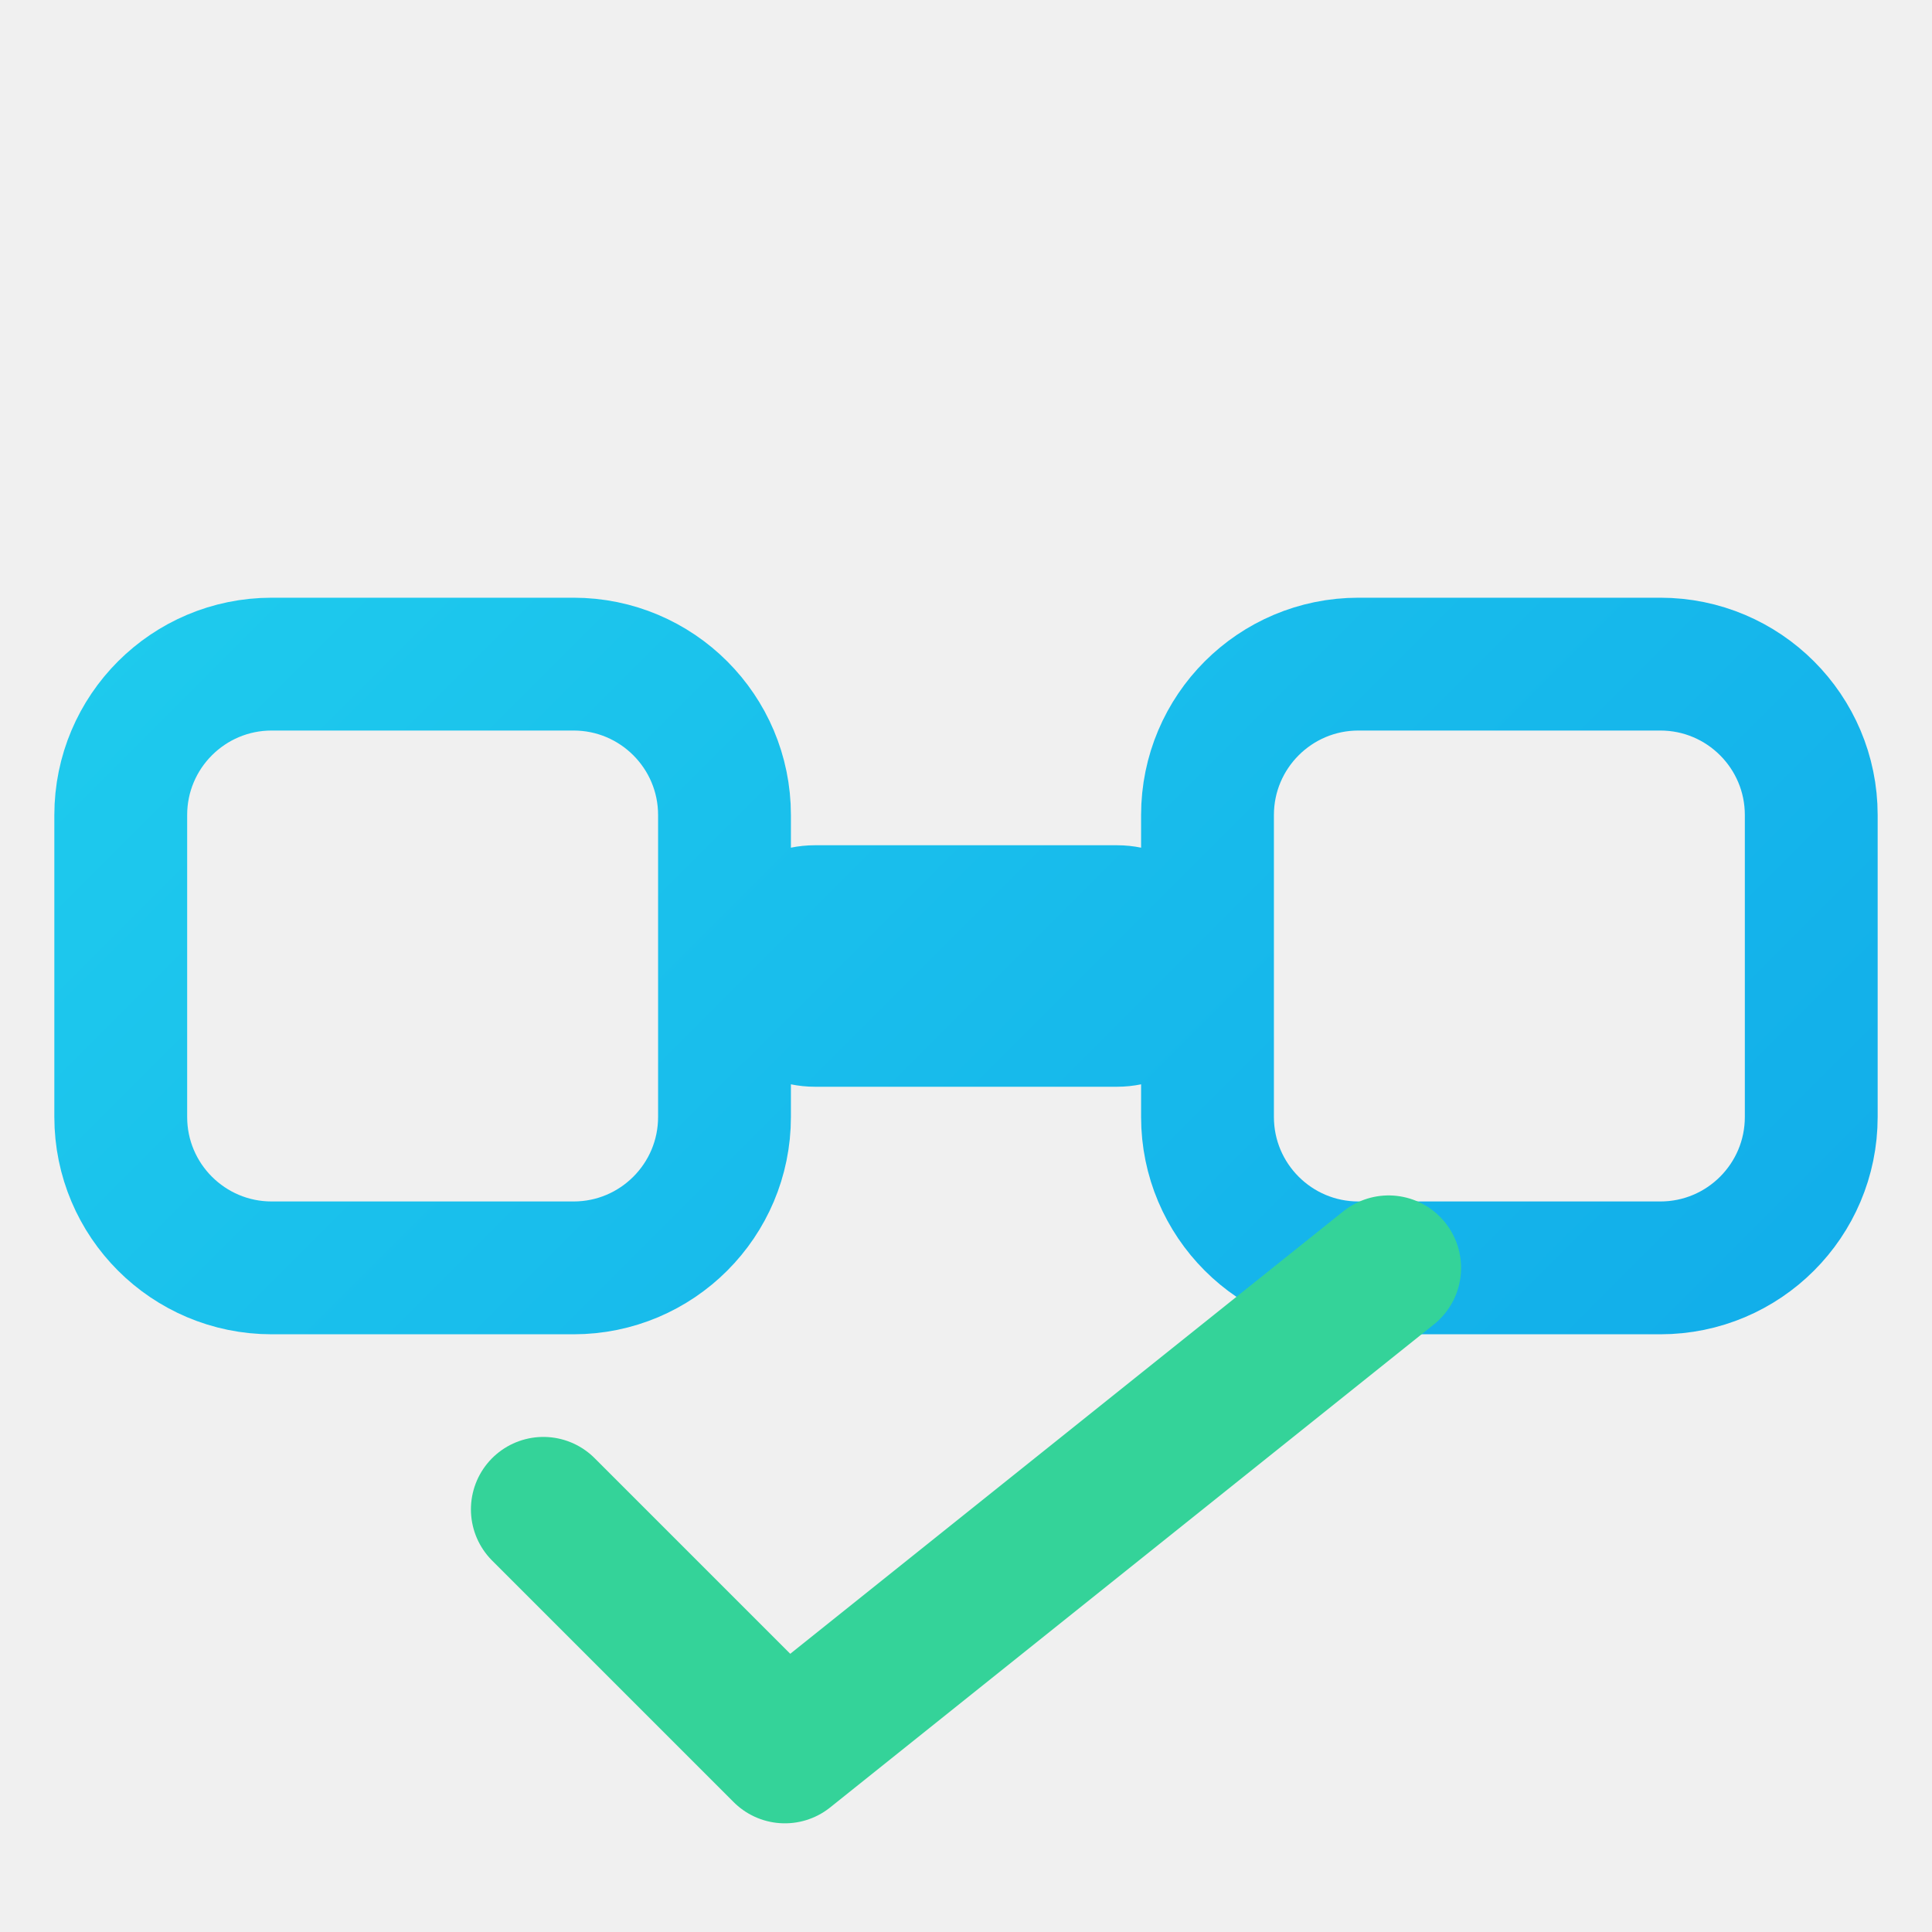
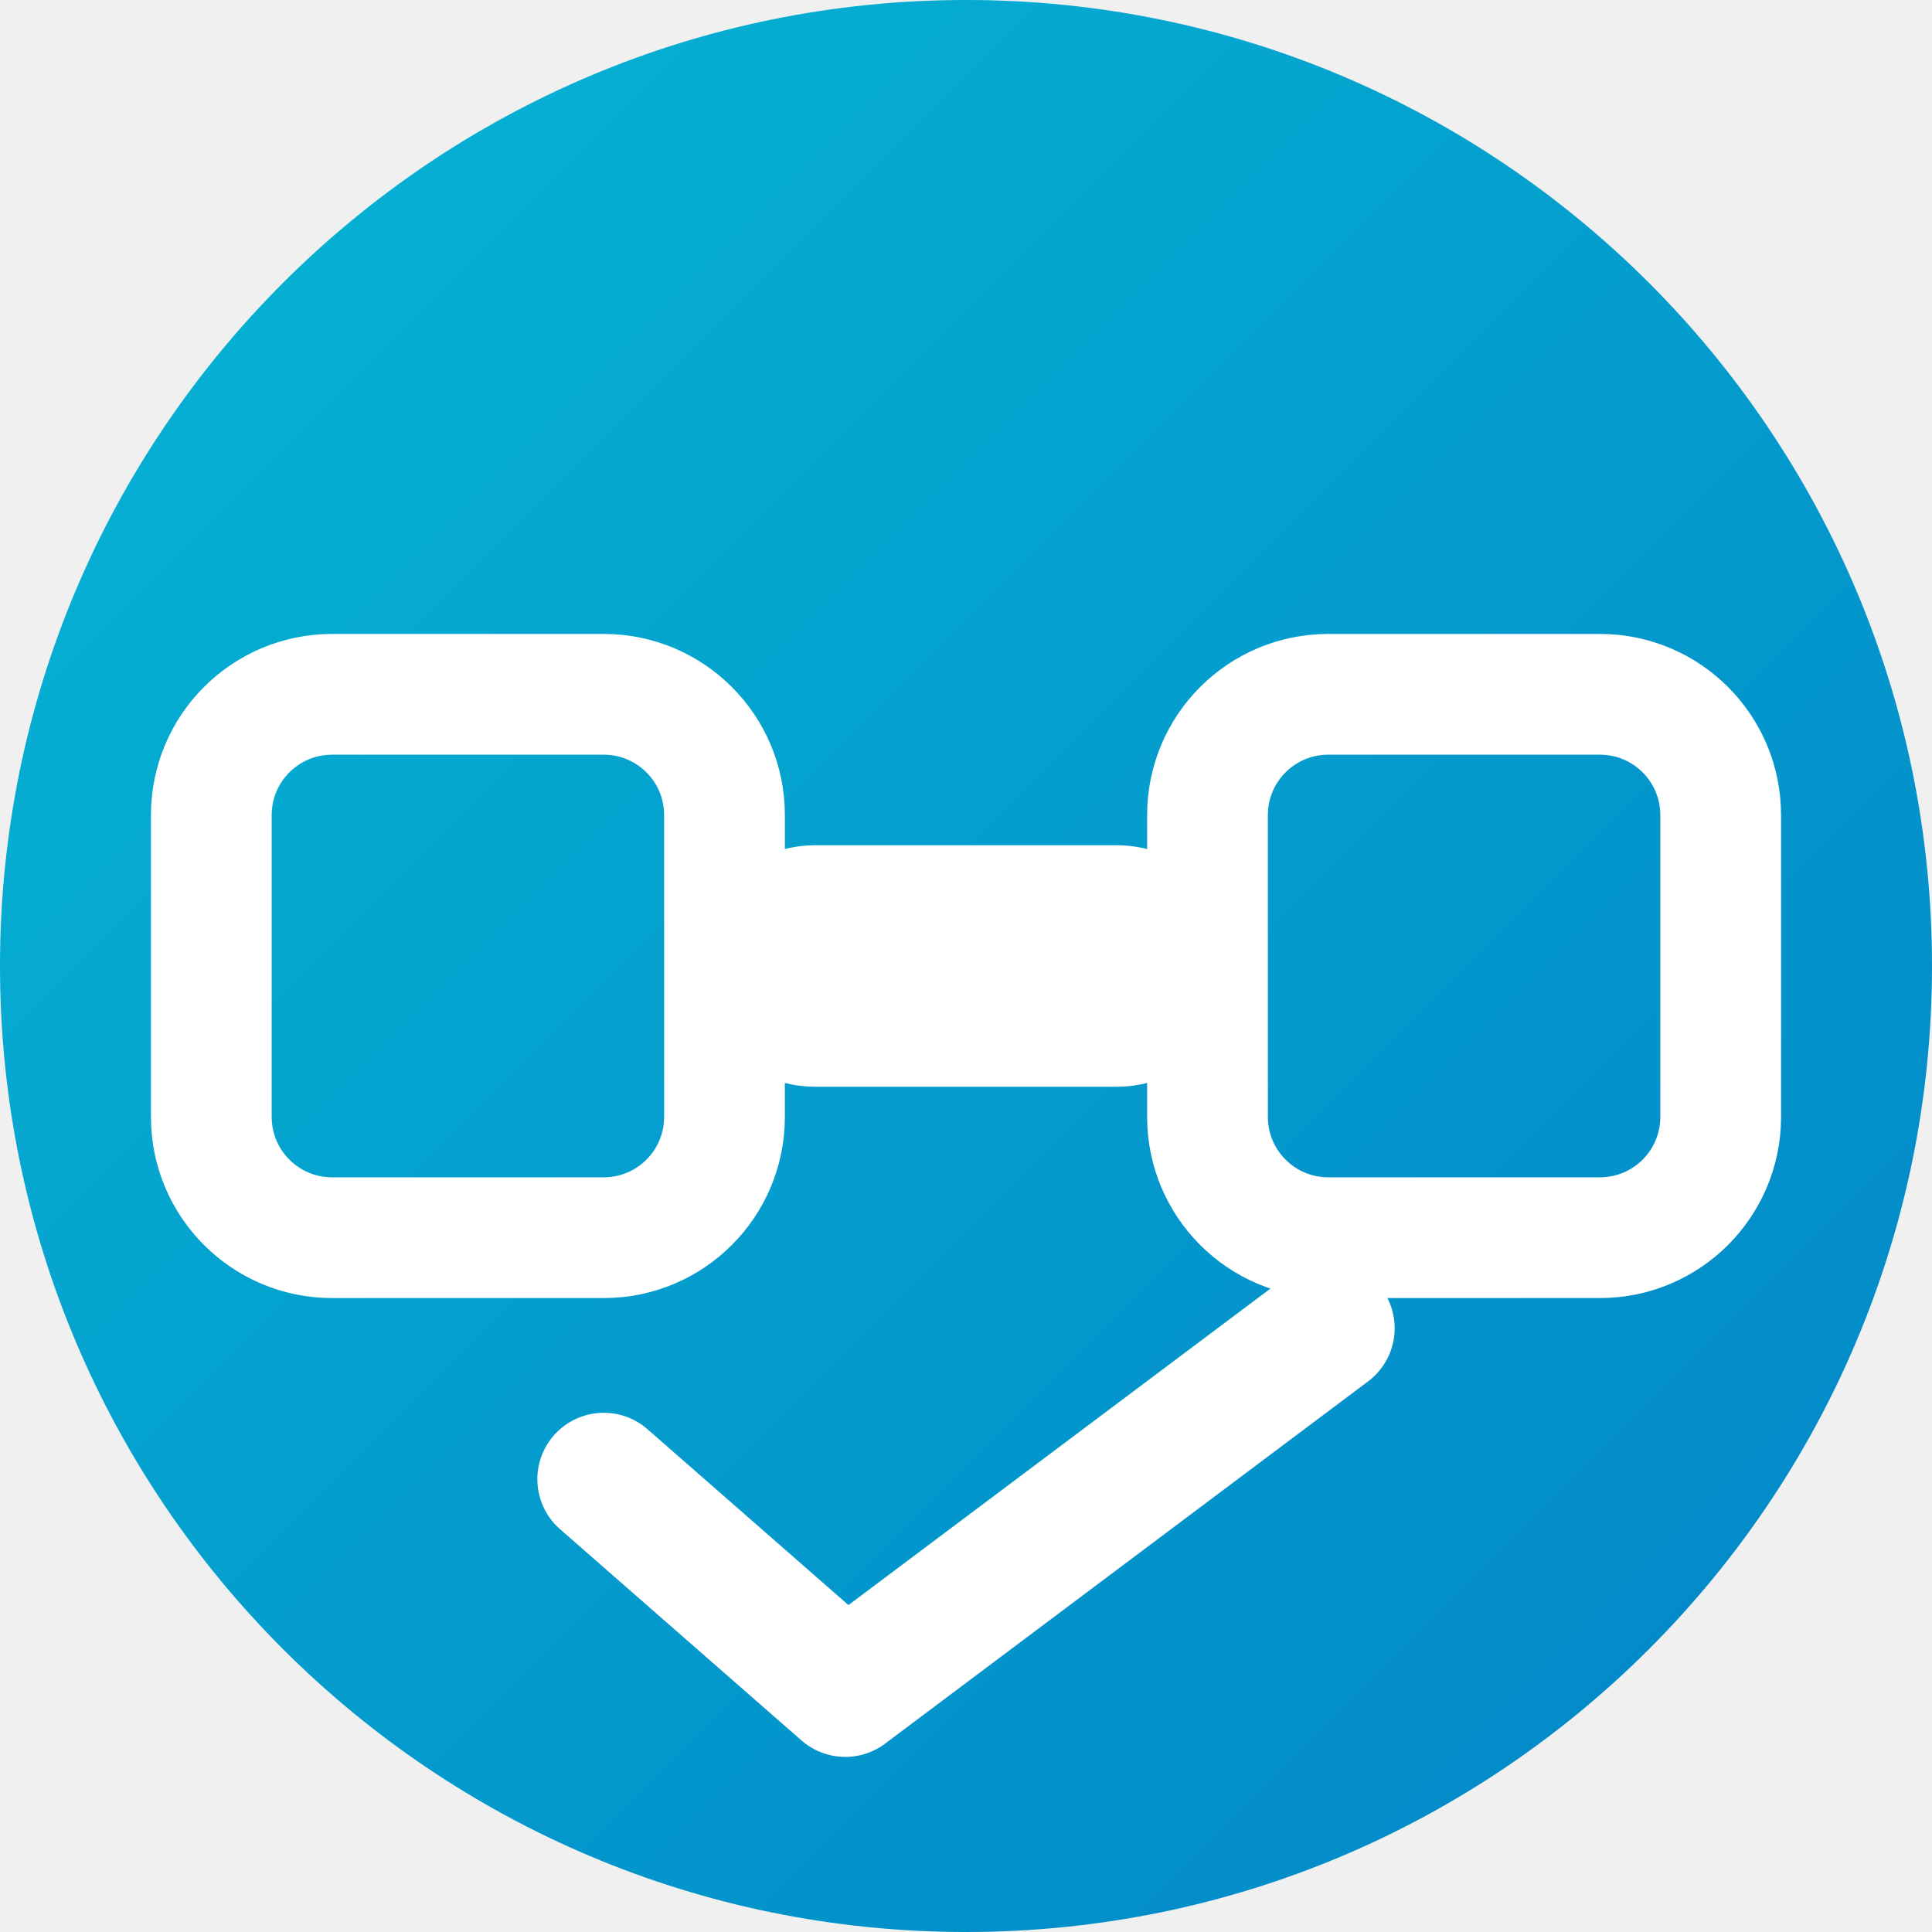
<svg xmlns="http://www.w3.org/2000/svg" viewBox="0 0 32 32" fill="none">
  <defs>
-     <linearGradient id="chain" x1="0" y1="0" x2="32" y2="32" gradientUnits="userSpaceOnUse">
-       <stop offset="0%" stop-color="#22d3ee" />
-       <stop offset="100%" stop-color="#0ea5e9" />
+     <linearGradient id="bg" x1="0" y1="0" x2="32" y2="32" gradientUnits="userSpaceOnUse">
+       <stop offset="0%" stop-color="#06b6d4" />
+       <stop offset="100%" stop-color="#0284c7" />
    </linearGradient>
+     <clipPath id="circle">
+       <circle cx="16" cy="16" r="16" />
+     </clipPath>
  </defs>
-   <rect x="2" y="11" width="10" height="10" rx="2.5" stroke="url(#chain)" stroke-width="2.2" fill="none" />
-   <rect x="11.5" y="14" width="9" height="4" rx="2" fill="url(#chain)" />
-   <rect x="20" y="11" width="10" height="10" rx="2.5" stroke="url(#chain)" stroke-width="2.2" fill="none" />
-   <path d="M9 25 L13 29 L23 21" stroke="#34d399" stroke-width="2.4" stroke-linecap="round" stroke-linejoin="round" fill="none" />
+   <circle cx="16" cy="16" r="16" fill="url(#bg)" />
+   <rect x="3.5" y="11.5" width="8.5" height="9" rx="2" stroke="white" stroke-width="2" fill="none" />
+   <rect x="11.5" y="14" width="9" height="4" rx="2" fill="white" />
+   <rect x="20" y="11.5" width="8.5" height="9" rx="2" stroke="white" stroke-width="2" fill="none" />
+   <path d="M10 24.5 L14 28 L22 22" stroke="white" stroke-width="2.2" stroke-linecap="round" stroke-linejoin="round" />
</svg>
